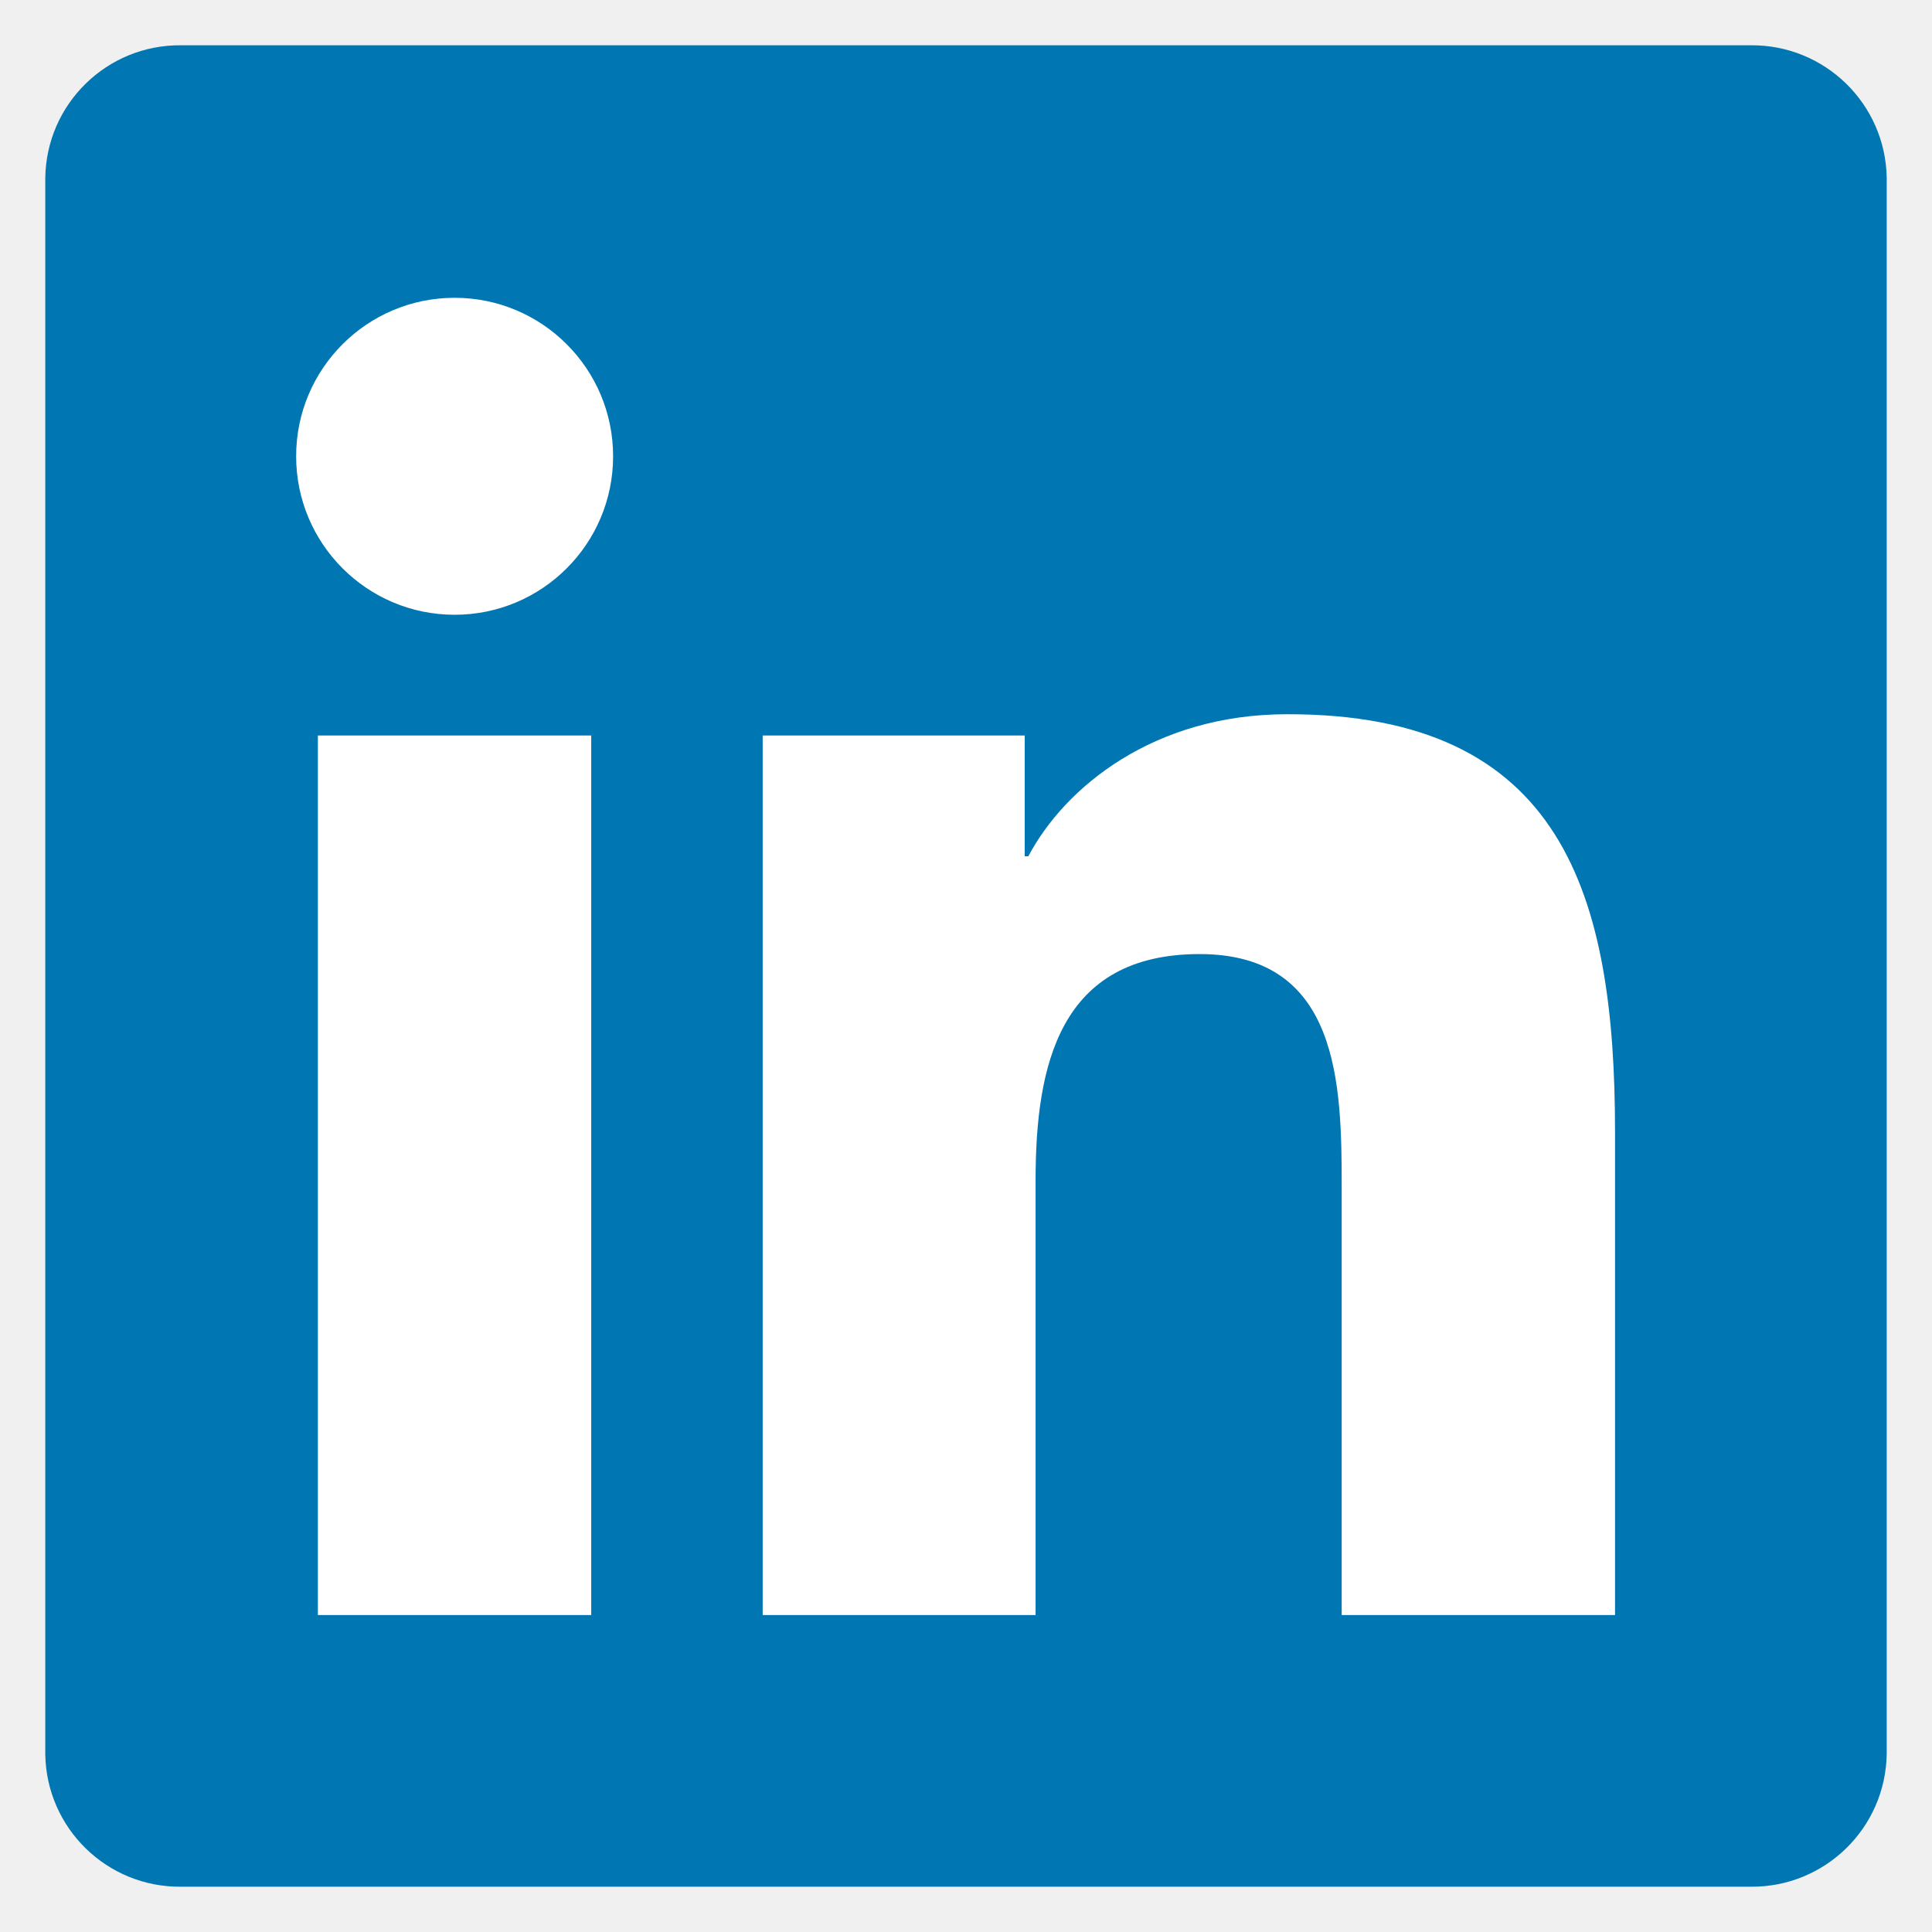
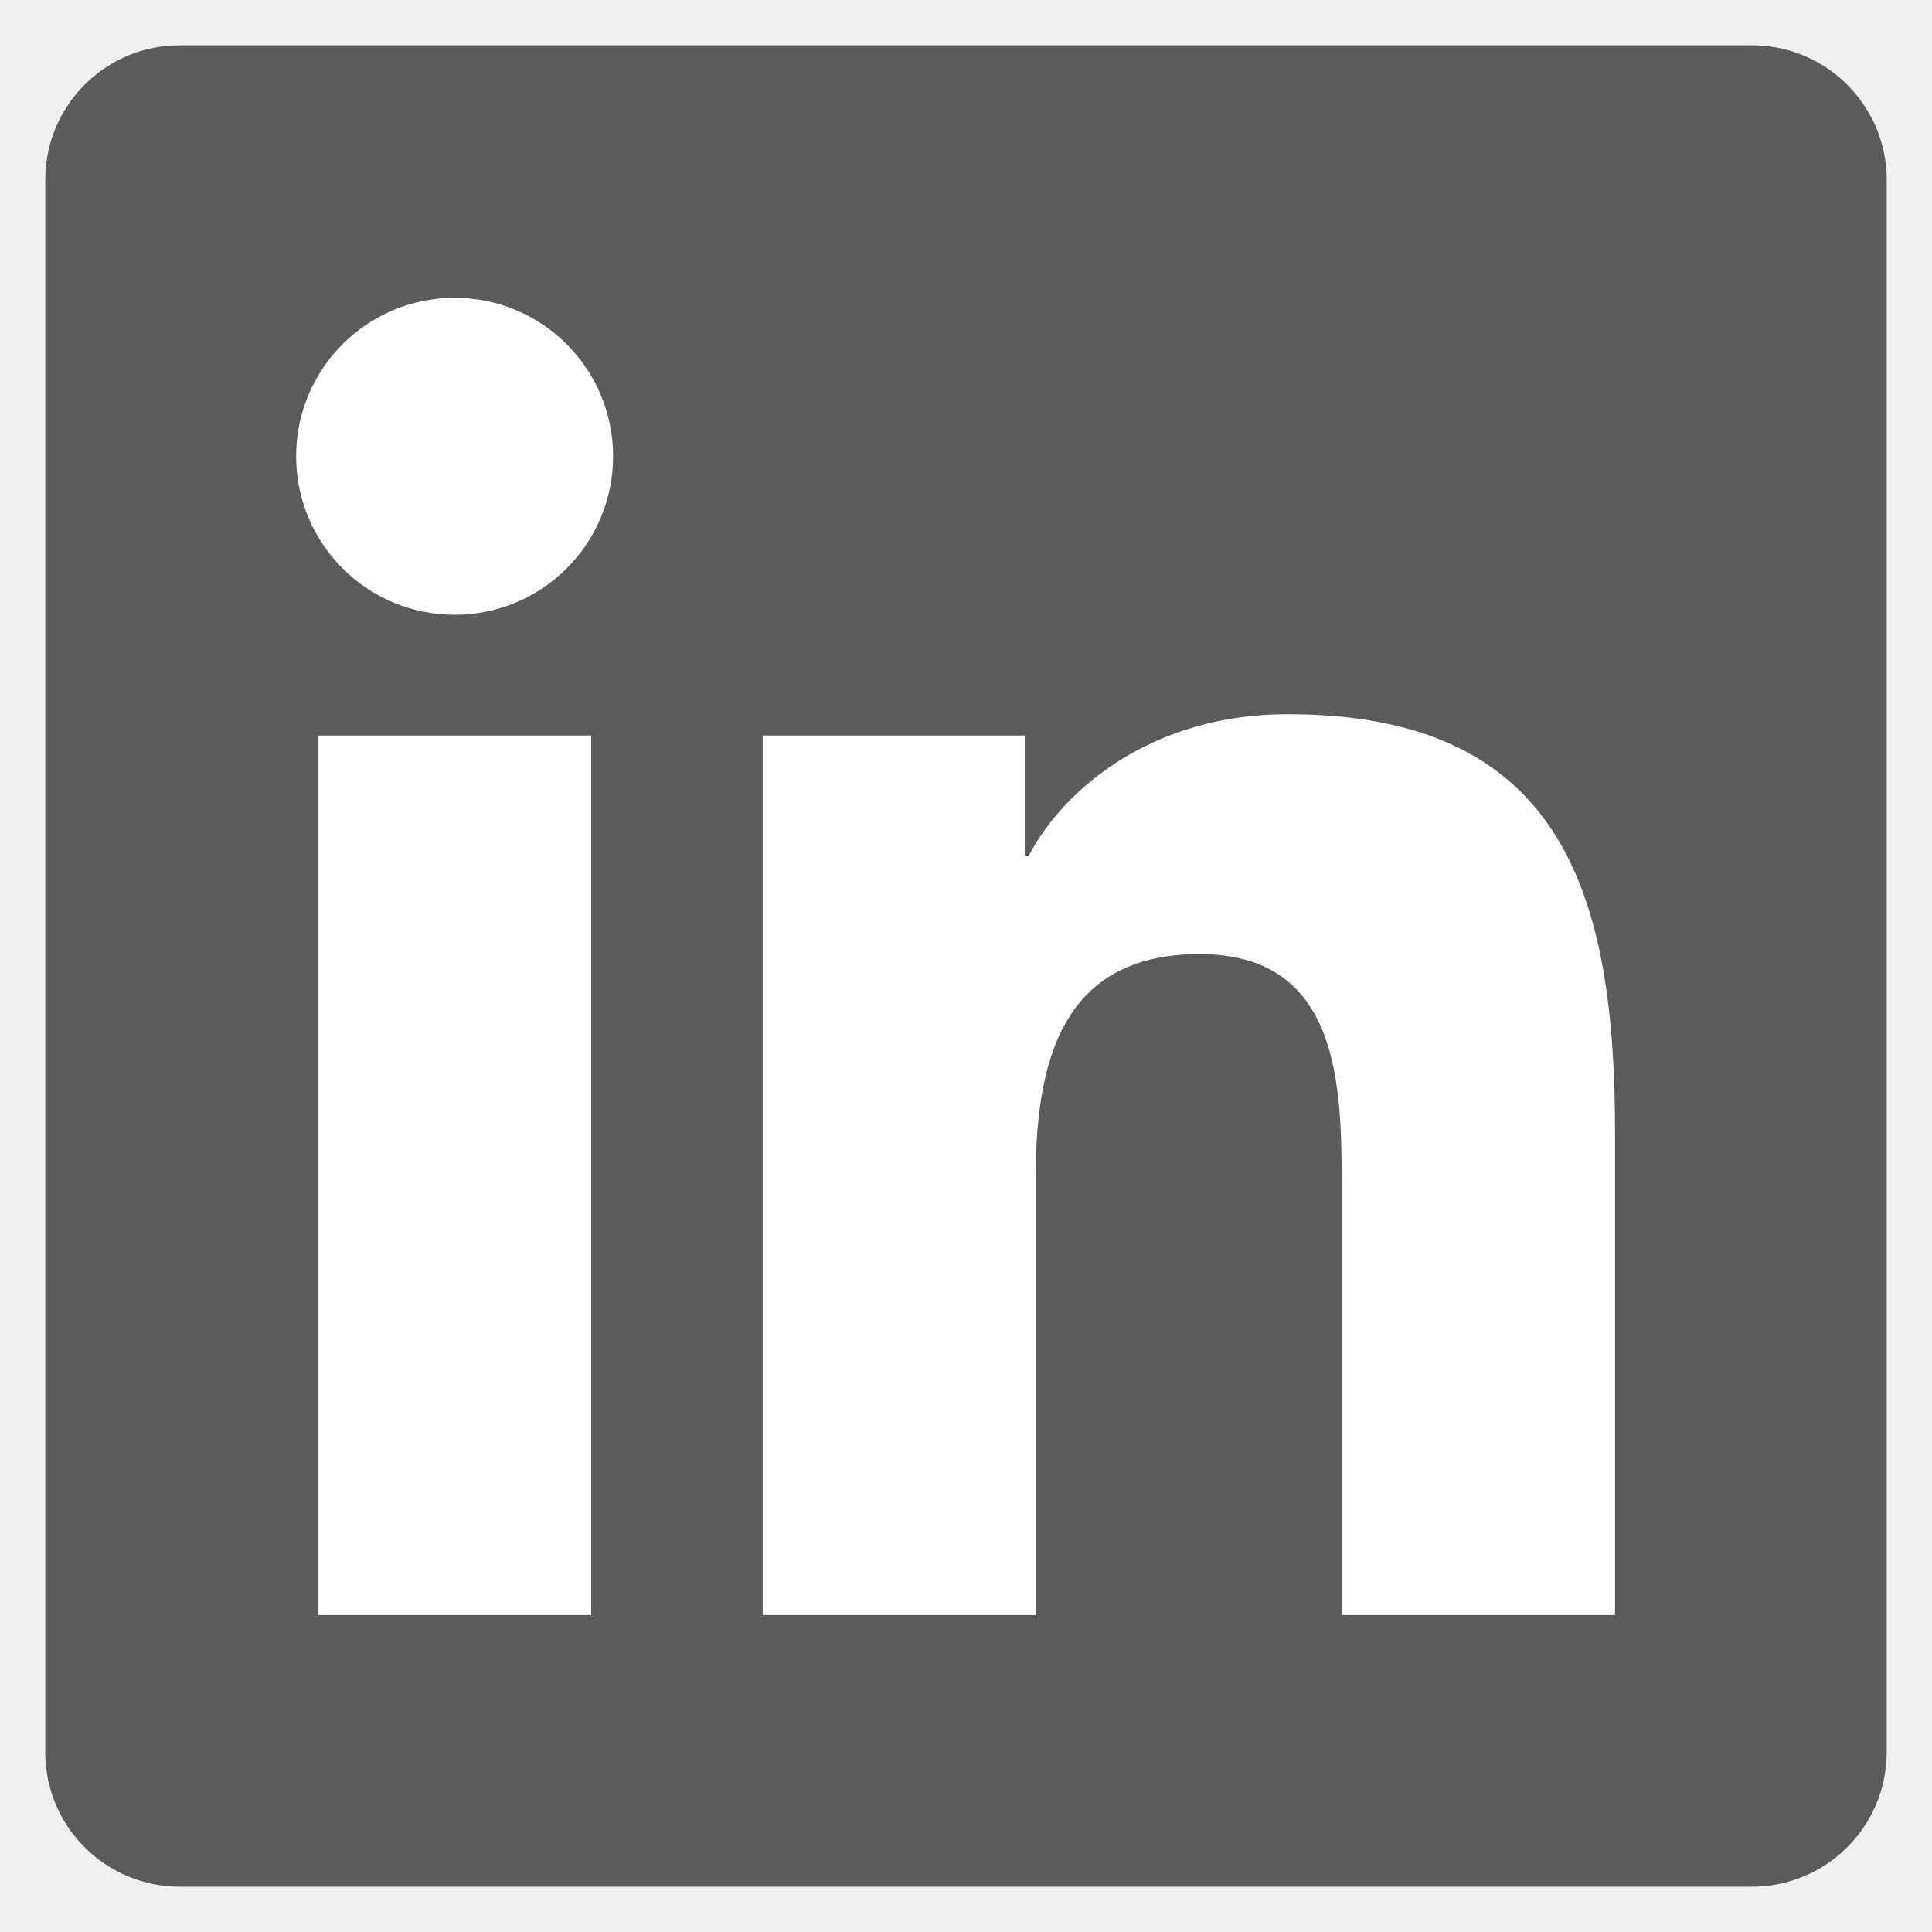
<svg xmlns="http://www.w3.org/2000/svg" viewBox="0 0 128 128">
-   <path fill="#0076b2" d="M116 3H12a8.91 8.91 0 00-9 8.8v104.42a8.91 8.91 0 009 8.78h104a8.93 8.93 0 009-8.81V11.77A8.93 8.93 0 00116 3z" />
+   <path fill="#5B5B5B" d="M116 3H12a8.91 8.91 0 00-9 8.8v104.42a8.91 8.91 0 009 8.78h104a8.93 8.93 0 009-8.81V11.77A8.93 8.93 0 00116 3z" />
  <path fill="#fff" d="M21.06 48.73h18.11V107H21.06zm9.06-29a10.5 10.5 0 11-10.5 10.49 10.5 10.5 0 0110.5-10.49M50.53 48.73h17.36v8h.24c2.42-4.58 8.32-9.41 17.13-9.41C103.6 47.28 107 59.35 107 75v32H88.89V78.65c0-6.75-.12-15.44-9.41-15.44s-10.87 7.36-10.87 15V107H50.53z" />
</svg>
